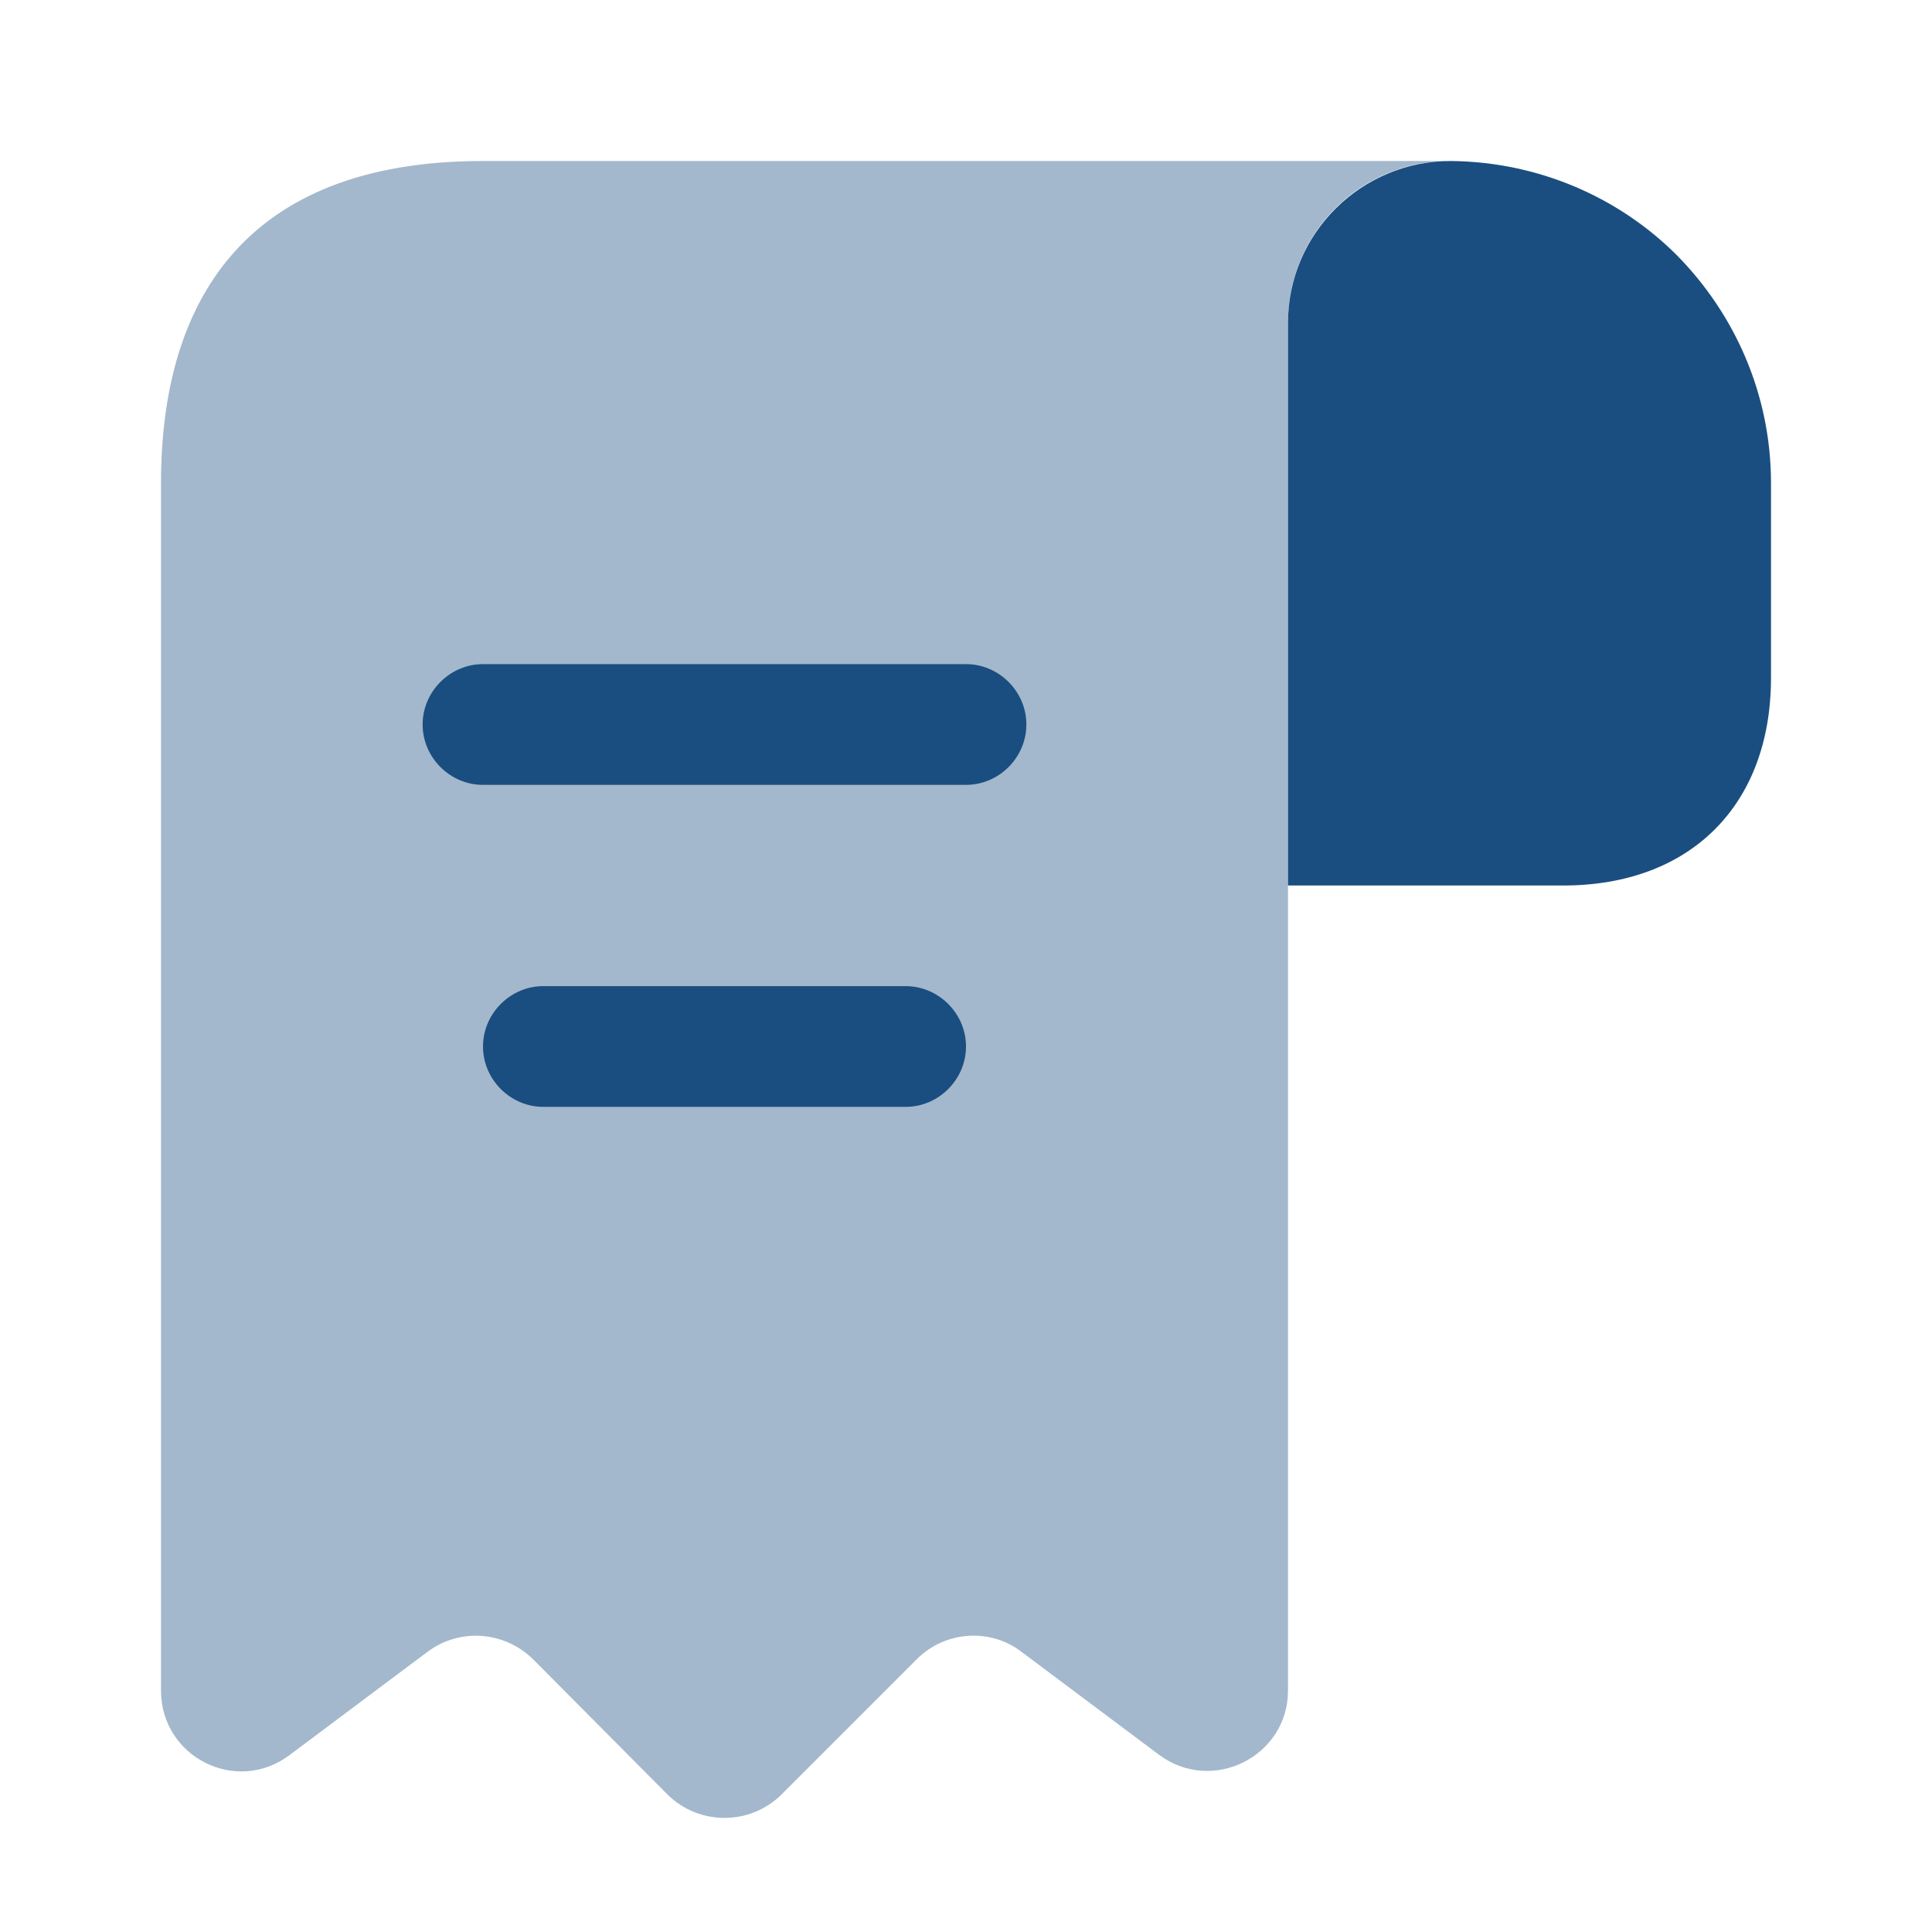
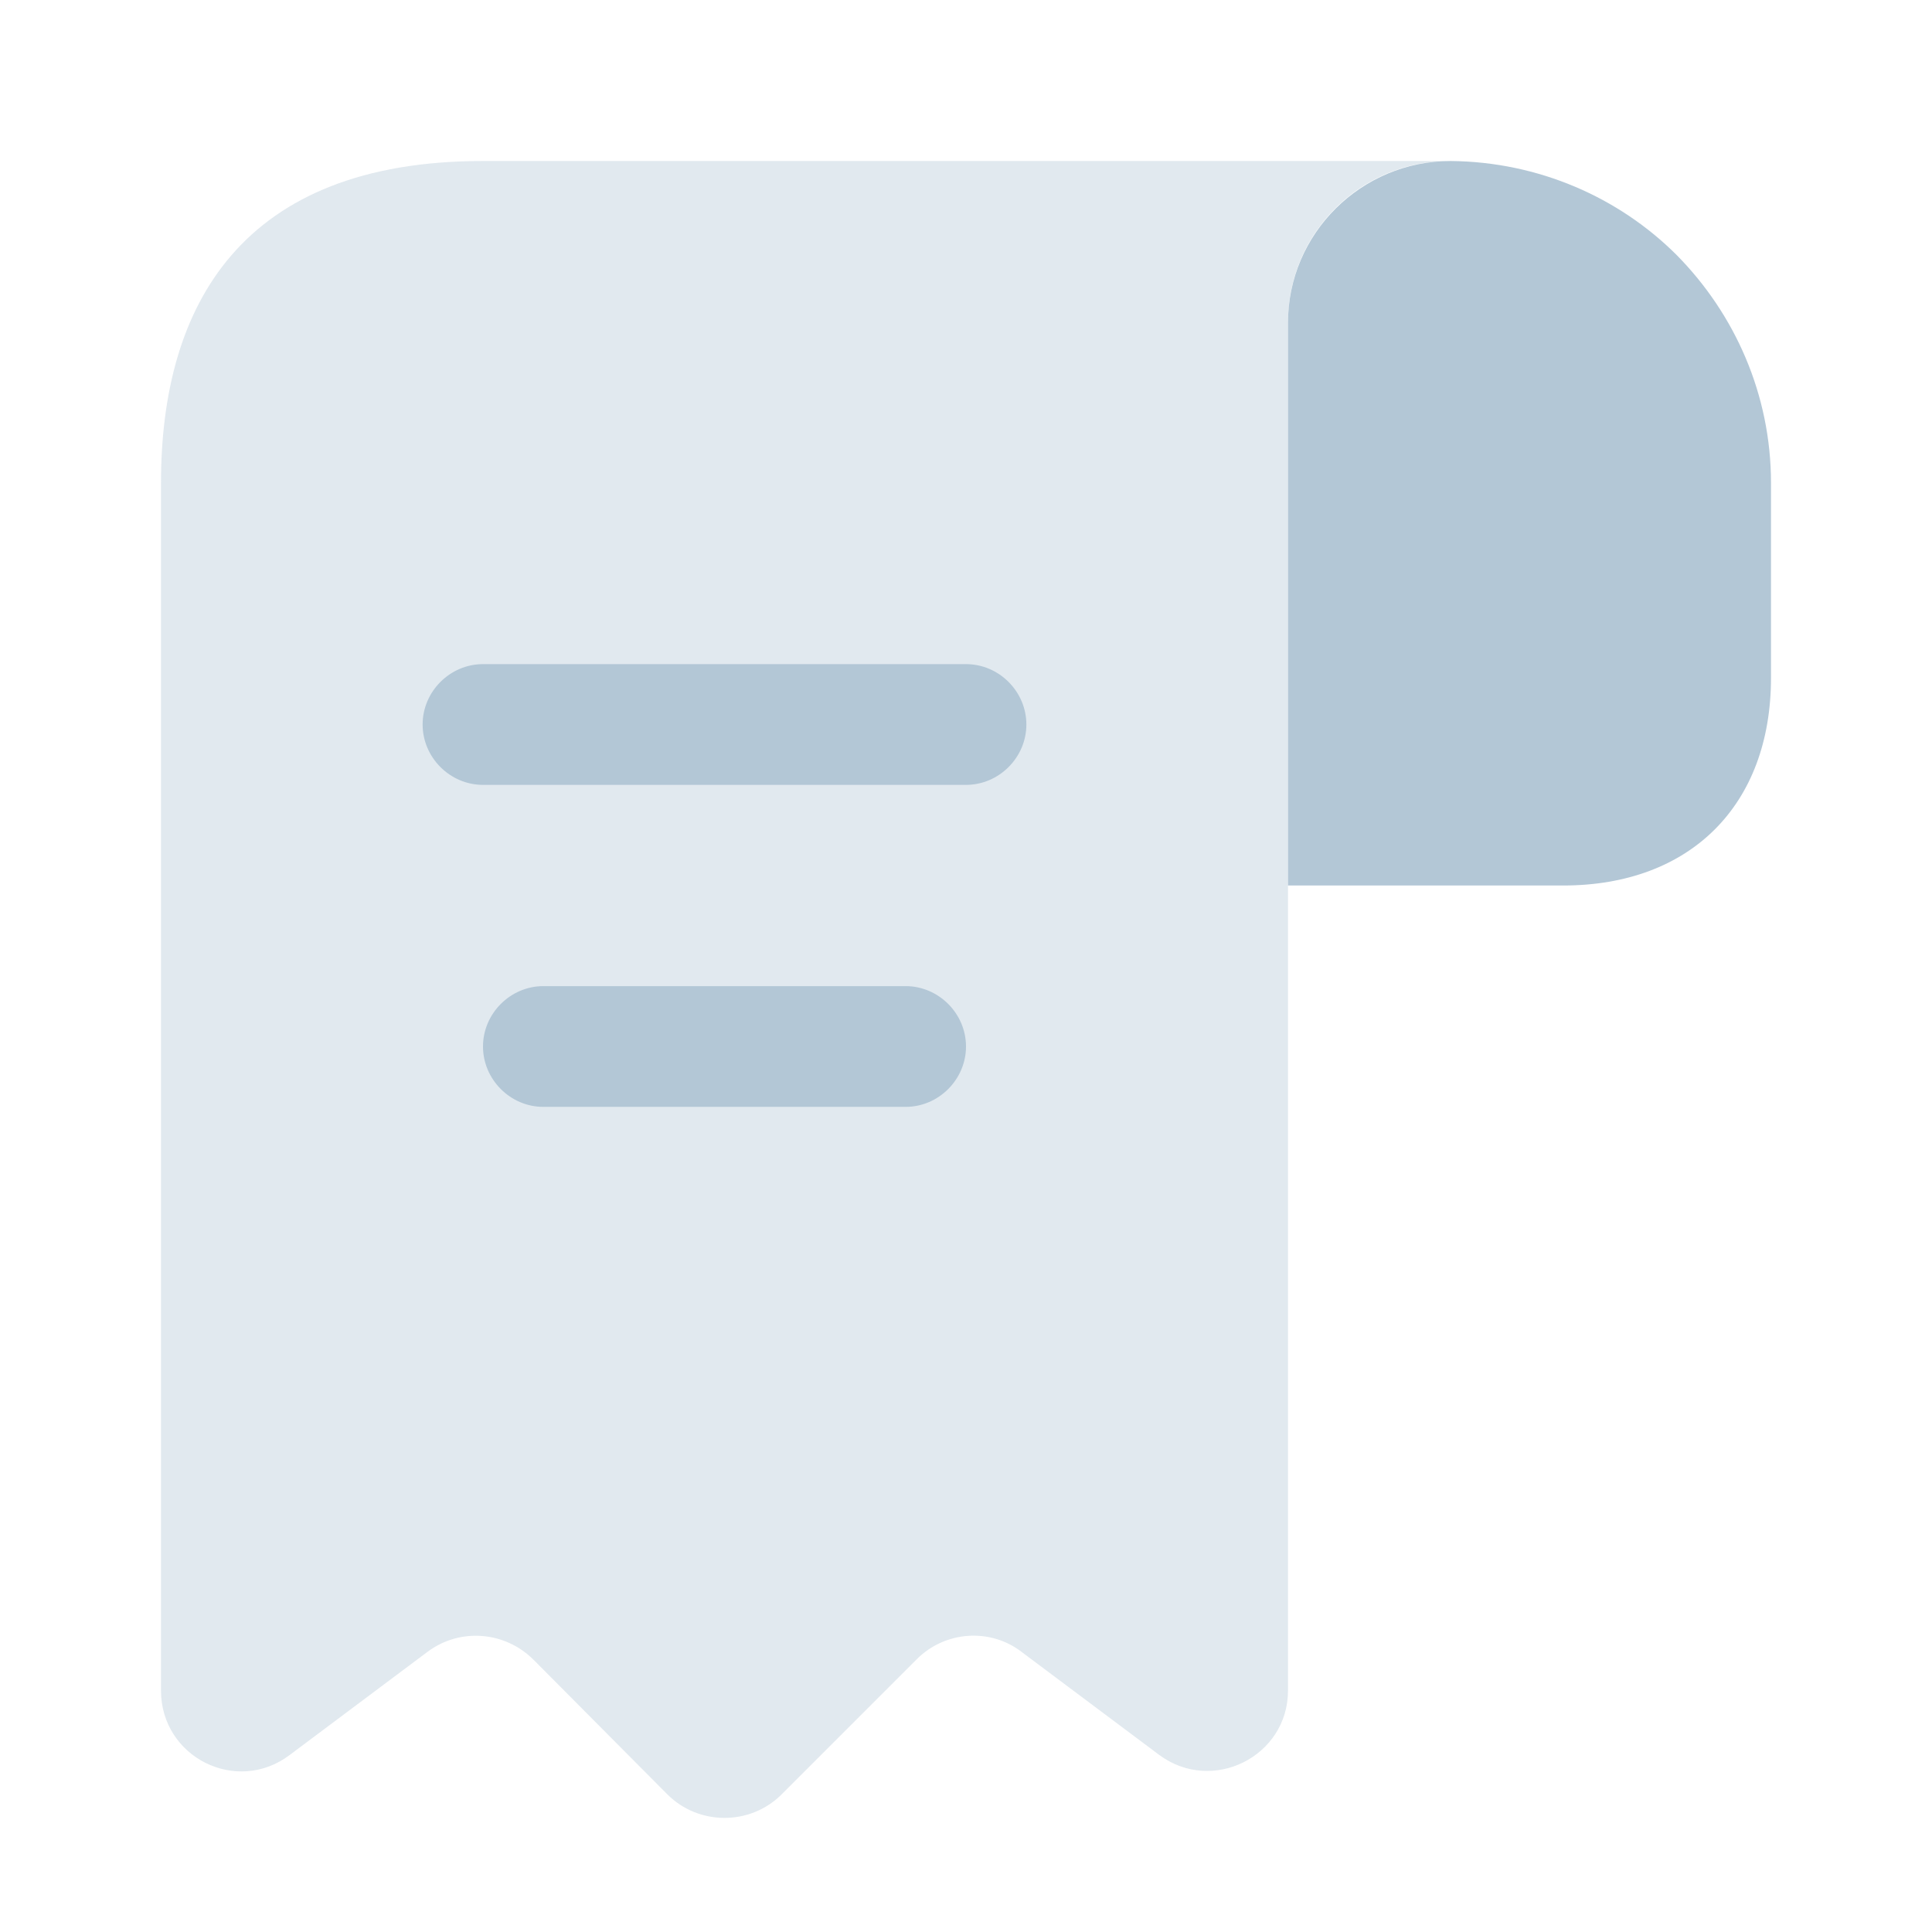
- <svg xmlns="http://www.w3.org/2000/svg" width="800px" height="800px" viewBox="0 0 24 24" fill="none">
+ <svg xmlns="http://www.w3.org/2000/svg" width="800px" height="800px" viewBox="0 0 24 24" fill="none" stroke="1A4D80">
  <g id="SVGRepo_bgCarrier" stroke-width="0" />
  <g id="SVGRepo_tracerCarrier" stroke-linecap="round" stroke-linejoin="round" />
  <g id="SVGRepo_iconCarrier">
-     <path d="M22 6V8.42C22 10 21 11 19.42 11H16V4.01C16 2.9 16.91 2 18.02 2C19.11 2.01 20.11 2.45 20.83 3.17C21.55 3.9 22 4.9 22 6Z" fill="#1a4e80" />
-     <path opacity="0.4" d="M2 7V21C2 21.83 2.94 22.3 3.6 21.8L5.31 20.52C5.71 20.22 6.27 20.26 6.63 20.62L8.29 22.29C8.68 22.68 9.32 22.68 9.71 22.29L11.39 20.61C11.74 20.26 12.3 20.22 12.69 20.52L14.4 21.8C15.06 22.29 16 21.82 16 21V4C16 2.9 16.9 2 18 2H7H6C3 2 2 3.79 2 6V7Z" fill="#1a4e80" />
-     <path d="M12 9.75H6C5.59 9.75 5.25 9.41 5.25 9C5.25 8.59 5.59 8.25 6 8.25H12C12.41 8.25 12.75 8.59 12.75 9C12.75 9.41 12.41 9.75 12 9.75Z" fill="#1a4e80" />
-     <path d="M11.25 13.75H6.75C6.34 13.75 6 13.41 6 13C6 12.59 6.34 12.25 6.75 12.25H11.25C11.66 12.25 12 12.59 12 13C12 13.41 11.66 13.75 11.25 13.75Z" fill="#1a4e80" />
+     <path d="M22 6V8.42C22 10 21 11 19.42 11H16V4.01C16 2.9 16.91 2 18.02 2C19.11 2.01 20.11 2.45 20.83 3.17C21.55 3.9 22 4.9 22 6Z" fill="#B3C7D6" />
+     <path opacity="0.4" d="M2 7V21C2 21.83 2.94 22.3 3.6 21.8L5.31 20.52C5.71 20.22 6.27 20.26 6.63 20.62L8.29 22.29C8.68 22.68 9.32 22.68 9.71 22.29L11.39 20.61C11.74 20.26 12.3 20.22 12.69 20.52L14.4 21.8C15.06 22.29 16 21.82 16 21V4C16 2.9 16.9 2 18 2H7H6C3 2 2 3.79 2 6V7Z" fill="#B3C7D6" />
+     <path d="M12 9.75H6C5.59 9.75 5.25 9.41 5.25 9C5.25 8.59 5.59 8.25 6 8.25H12C12.41 8.25 12.75 8.59 12.75 9C12.75 9.41 12.41 9.75 12 9.75Z" fill="#B3C7D6" />
+     <path d="M11.25 13.75H6.75C6.34 13.75 6 13.41 6 13C6 12.59 6.34 12.25 6.75 12.25H11.25C11.66 12.25 12 12.59 12 13C12 13.41 11.66 13.75 11.25 13.75Z" fill="#B3C7D6" />
  </g>
</svg>
